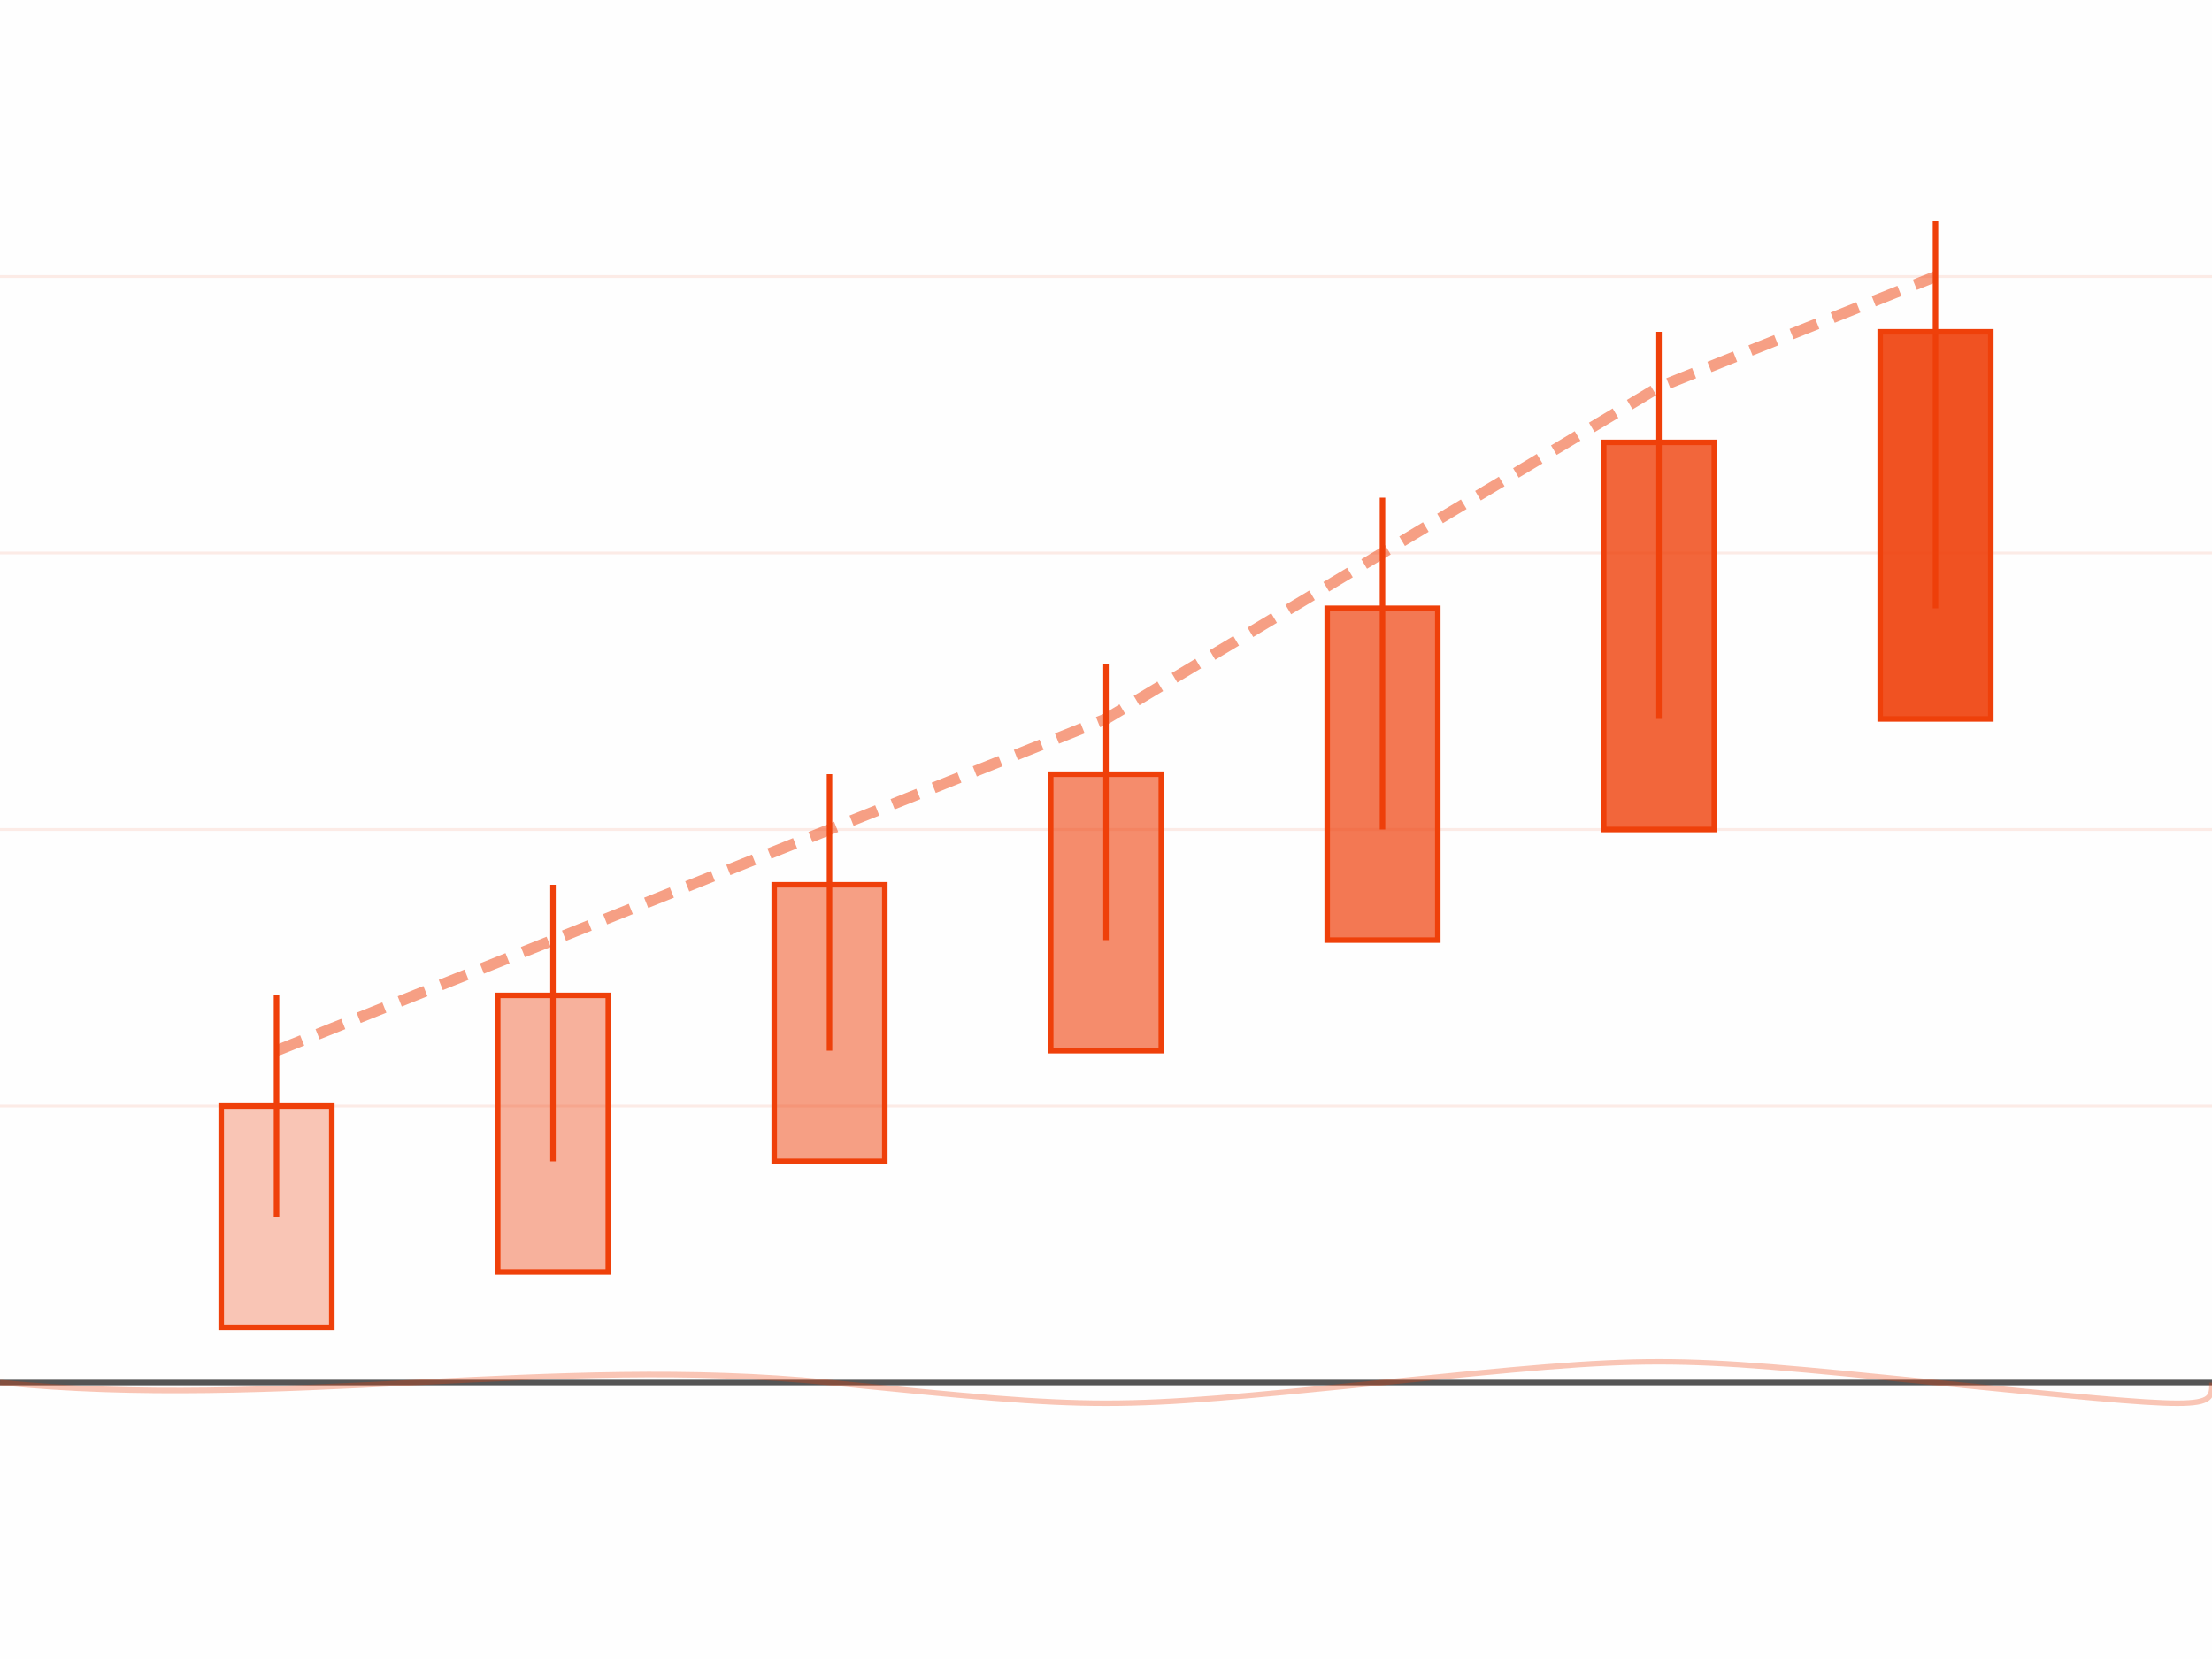
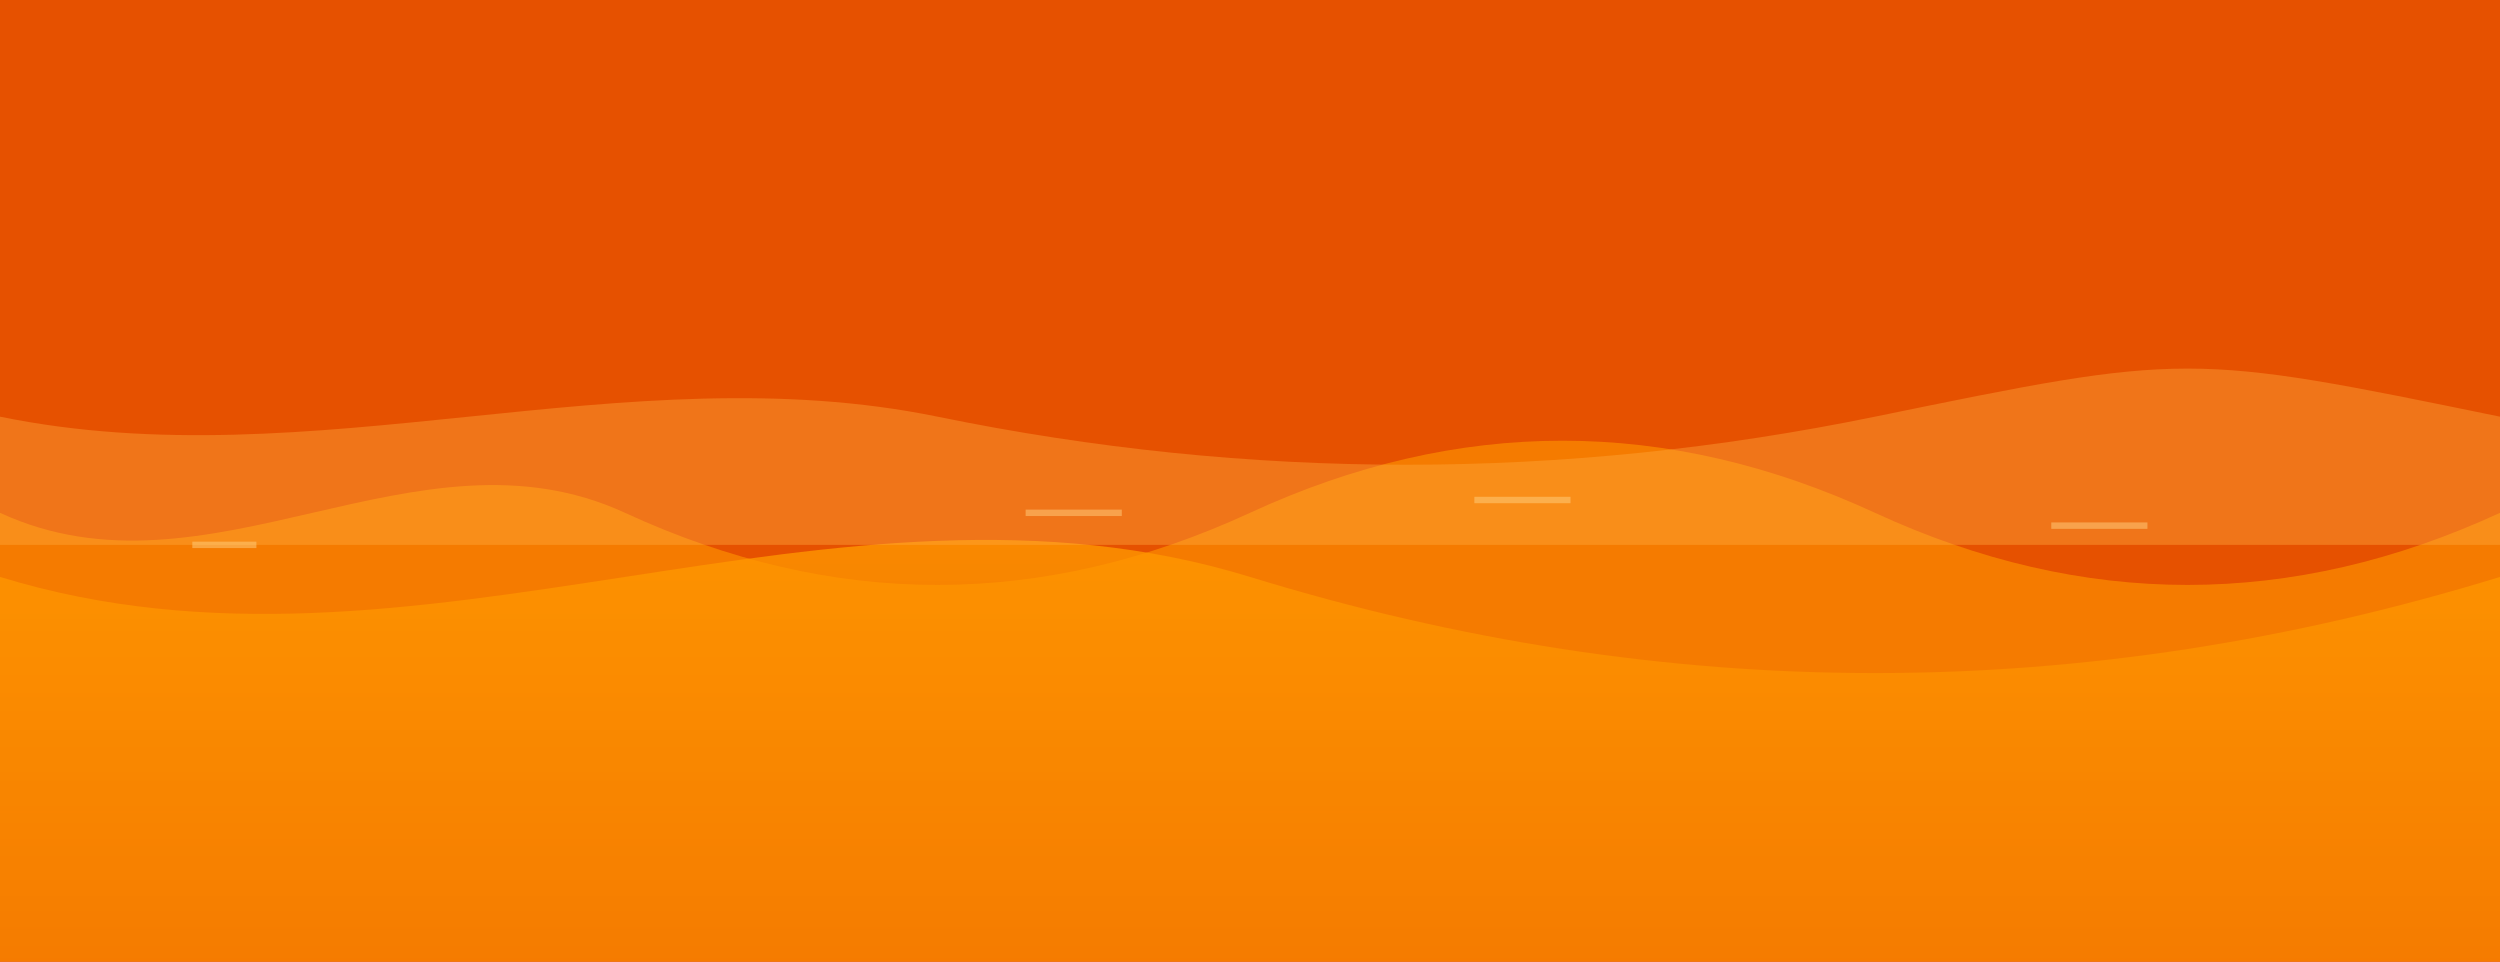
- <svg xmlns="http://www.w3.org/2000/svg" viewBox="0 0 400 300" preserveAspectRatio="xMidYMid meet">
-   <rect x="0" y="0" width="400" height="300" fill="#f8f8f8" fill-opacity="0.1" />
-   <g stroke="#EF400A" stroke-opacity="0.1" stroke-width="0.5">
-     <line x1="0" y1="250" x2="400" y2="250" />
-     <line x1="0" y1="200" x2="400" y2="200" />
-     <line x1="0" y1="150" x2="400" y2="150" />
-     <line x1="0" y1="100" x2="400" y2="100" />
-     <line x1="0" y1="50" x2="400" y2="50" />
-   </g>
-   <line x1="0" y1="250" x2="400" y2="250" stroke="#555" stroke-width="1" />
-   <g class="candle">
-     <line x1="50" y1="220" x2="50" y2="180" stroke="#EF400A" stroke-width="1" />
-     <rect x="40" y="200" width="20" height="40" fill="#EF400A" fill-opacity="0.3" stroke="#EF400A" stroke-width="1" />
-     <animate attributeName="transform" values="translate(0,0); translate(0,-5); translate(0,0)" dur="3s" repeatCount="indefinite" />
-   </g>
-   <g class="candle">
-     <line x1="100" y1="210" x2="100" y2="160" stroke="#EF400A" stroke-width="1" />
-     <rect x="90" y="180" width="20" height="50" fill="#EF400A" fill-opacity="0.4" stroke="#EF400A" stroke-width="1" />
-     <animate attributeName="transform" values="translate(0,0); translate(0,-5); translate(0,0)" dur="3.5s" repeatCount="indefinite" />
-   </g>
-   <g class="candle">
-     <line x1="150" y1="190" x2="150" y2="140" stroke="#EF400A" stroke-width="1" />
-     <rect x="140" y="160" width="20" height="50" fill="#EF400A" fill-opacity="0.5" stroke="#EF400A" stroke-width="1" />
-     <animate attributeName="transform" values="translate(0,0); translate(0,-5); translate(0,0)" dur="4s" repeatCount="indefinite" />
-   </g>
-   <g class="candle">
-     <line x1="200" y1="170" x2="200" y2="120" stroke="#EF400A" stroke-width="1" />
-     <rect x="190" y="140" width="20" height="50" fill="#EF400A" fill-opacity="0.6" stroke="#EF400A" stroke-width="1" />
-     <animate attributeName="transform" values="translate(0,0); translate(0,-5); translate(0,0)" dur="4.5s" repeatCount="indefinite" />
-   </g>
-   <g class="candle">
-     <line x1="250" y1="150" x2="250" y2="90" stroke="#EF400A" stroke-width="1" />
-     <rect x="240" y="110" width="20" height="60" fill="#EF400A" fill-opacity="0.7" stroke="#EF400A" stroke-width="1" />
-     <animate attributeName="transform" values="translate(0,0); translate(0,-5); translate(0,0)" dur="5s" repeatCount="indefinite" />
-   </g>
-   <g class="candle">
-     <line x1="300" y1="130" x2="300" y2="60" stroke="#EF400A" stroke-width="1" />
-     <rect x="290" y="80" width="20" height="70" fill="#EF400A" fill-opacity="0.8" stroke="#EF400A" stroke-width="1" />
-     <animate attributeName="transform" values="translate(0,0); translate(0,-5); translate(0,0)" dur="5.5s" repeatCount="indefinite" />
-   </g>
-   <g class="candle">
-     <line x1="350" y1="110" x2="350" y2="40" stroke="#EF400A" stroke-width="1" />
-     <rect x="340" y="60" width="20" height="70" fill="#EF400A" fill-opacity="0.9" stroke="#EF400A" stroke-width="1" />
-     <animate attributeName="transform" values="translate(0,0); translate(0,-5); translate(0,0)" dur="6s" repeatCount="indefinite" />
-   </g>
-   <path d="M50,190 L100,170 L150,150 L200,130 L250,100 L300,70 L350,50" fill="none" stroke="#EF400A" stroke-width="2" stroke-opacity="0.5" stroke-dasharray="5,3" />
-   <path d="M0,250 C50,255 100,245 150,250 S200,255 250,250 S300,245 350,250 S400,255 400,250" fill="none" stroke="#EF400A" stroke-width="1" stroke-opacity="0.3">
-     <animate attributeName="d" values="M0,250 C50,255 100,245 150,250 S200,255 250,250 S300,245 350,250 S400,255 400,250;               M0,250 C50,245 100,255 150,245 S200,245 250,255 S300,255 350,245 S400,245 400,250;               M0,250 C50,255 100,245 150,250 S200,255 250,250 S300,245 350,250 S400,255 400,250" dur="10s" repeatCount="indefinite" />
+ <svg xmlns="http://www.w3.org/2000/svg" viewBox="0 0 390 150" preserveAspectRatio="xMidYMid meet">
+   <defs>
+     <linearGradient id="orangeSeaGradient" x1="0%" y1="0%" x2="0%" y2="100%">
+       <stop offset="0%" stop-color="#FF9800" stop-opacity="0.8" />
+       <stop offset="100%" stop-color="#E65100" stop-opacity="0.9" />
+     </linearGradient>
+   </defs>
+   <rect x="0" y="0" width="390" height="150" fill="#E65100" />
+   <path d="M0,100 C50,85 100,115 150,100 S250,85 300,100 S350,115 390,100 L390,150 L0,150 Z" fill="#E65100" />
+   <path d="M0,90 C65,110 130,70 195,90 S325,110 390,90 L390,150 L0,150 Z" fill="url(#orangeSeaGradient)">
+     <animate attributeName="d" values="M0,90 C65,110 130,70 195,90 S325,110 390,90 L390,150 L0,150 Z;               M0,100 C65,80 130,120 195,100 S325,80 390,100 L390,150 L0,150 Z;               M0,90 C65,110 130,70 195,90 S325,110 390,90 L390,150 L0,150 Z" dur="8s" repeatCount="indefinite" />
  </path>
-   <style>
-     @media (max-width: 400px) {
-       .candle rect {
-         width: 15px;
-         x: 42.5px;
-       }
-       .candle:nth-child(2) rect { x: 92.5px; }
-       .candle:nth-child(3) rect { x: 142.5px; }
-       .candle:nth-child(4) rect { x: 192.5px; }
-       .candle:nth-child(5) rect { x: 242.5px; }
-       .candle:nth-child(6) rect { x: 292.5px; }
-       .candle:nth-child(7) rect { x: 342.5px; }
-     }
-   </style>
+   <path d="M0,80 C32.5,95 65,65 97.5,80 S162.5,95 195,80 S260,65 292.5,80 S357.5,95 390,80 L390,150 L0,150 Z" fill="#FF9800" fill-opacity="0.6">
+     <animate attributeName="d" values="M0,80 C32.5,95 65,65 97.5,80 S162.5,95 195,80 S260,65 292.5,80 S357.5,95 390,80 L390,150 L0,150 Z;               M0,70 C32.5,85 65,55 97.5,70 S162.5,85 195,70 S260,55 292.5,70 S357.5,85 390,70 L390,150 L0,150 Z;               M0,80 C32.5,95 65,65 97.5,80 S162.5,95 195,80 S260,65 292.5,80 S357.5,95 390,80 L390,150 L0,150 Z" dur="5s" repeatCount="indefinite" />
+   </path>
+   <path d="M0,65 C48.75,75 97.5,55 146.25,65 S243.75,75 292.5,65 S341.25,55 390,65 L390,85 L0,85 Z" fill="#FFAB40" fill-opacity="0.4">
+     <animate attributeName="d" values="M0,65 C48.75,75 97.5,55 146.25,65 S243.75,75 292.5,65 S341.25,55 390,65 L390,85 L0,85 Z;               M0,60 C48.75,70 97.5,50 146.25,60 S243.75,70 292.5,60 S341.25,50 390,60 L390,85 L0,85 Z;               M0,65 C48.75,75 97.5,55 146.25,65 S243.75,75 292.5,65 S341.25,55 390,65 L390,85 L0,85 Z" dur="4s" repeatCount="indefinite" />
+   </path>
+   <path d="M30,85 L40,85" stroke="#FFD180" stroke-width="1" stroke-opacity="0.5" />
+   <path d="M160,80 L175,80" stroke="#FFD180" stroke-width="1" stroke-opacity="0.5" />
+   <path d="M230,78 L245,78" stroke="#FFD180" stroke-width="1" stroke-opacity="0.5" />
+   <path d="M320,82 L335,82" stroke="#FFD180" stroke-width="1" stroke-opacity="0.5" />
</svg>
